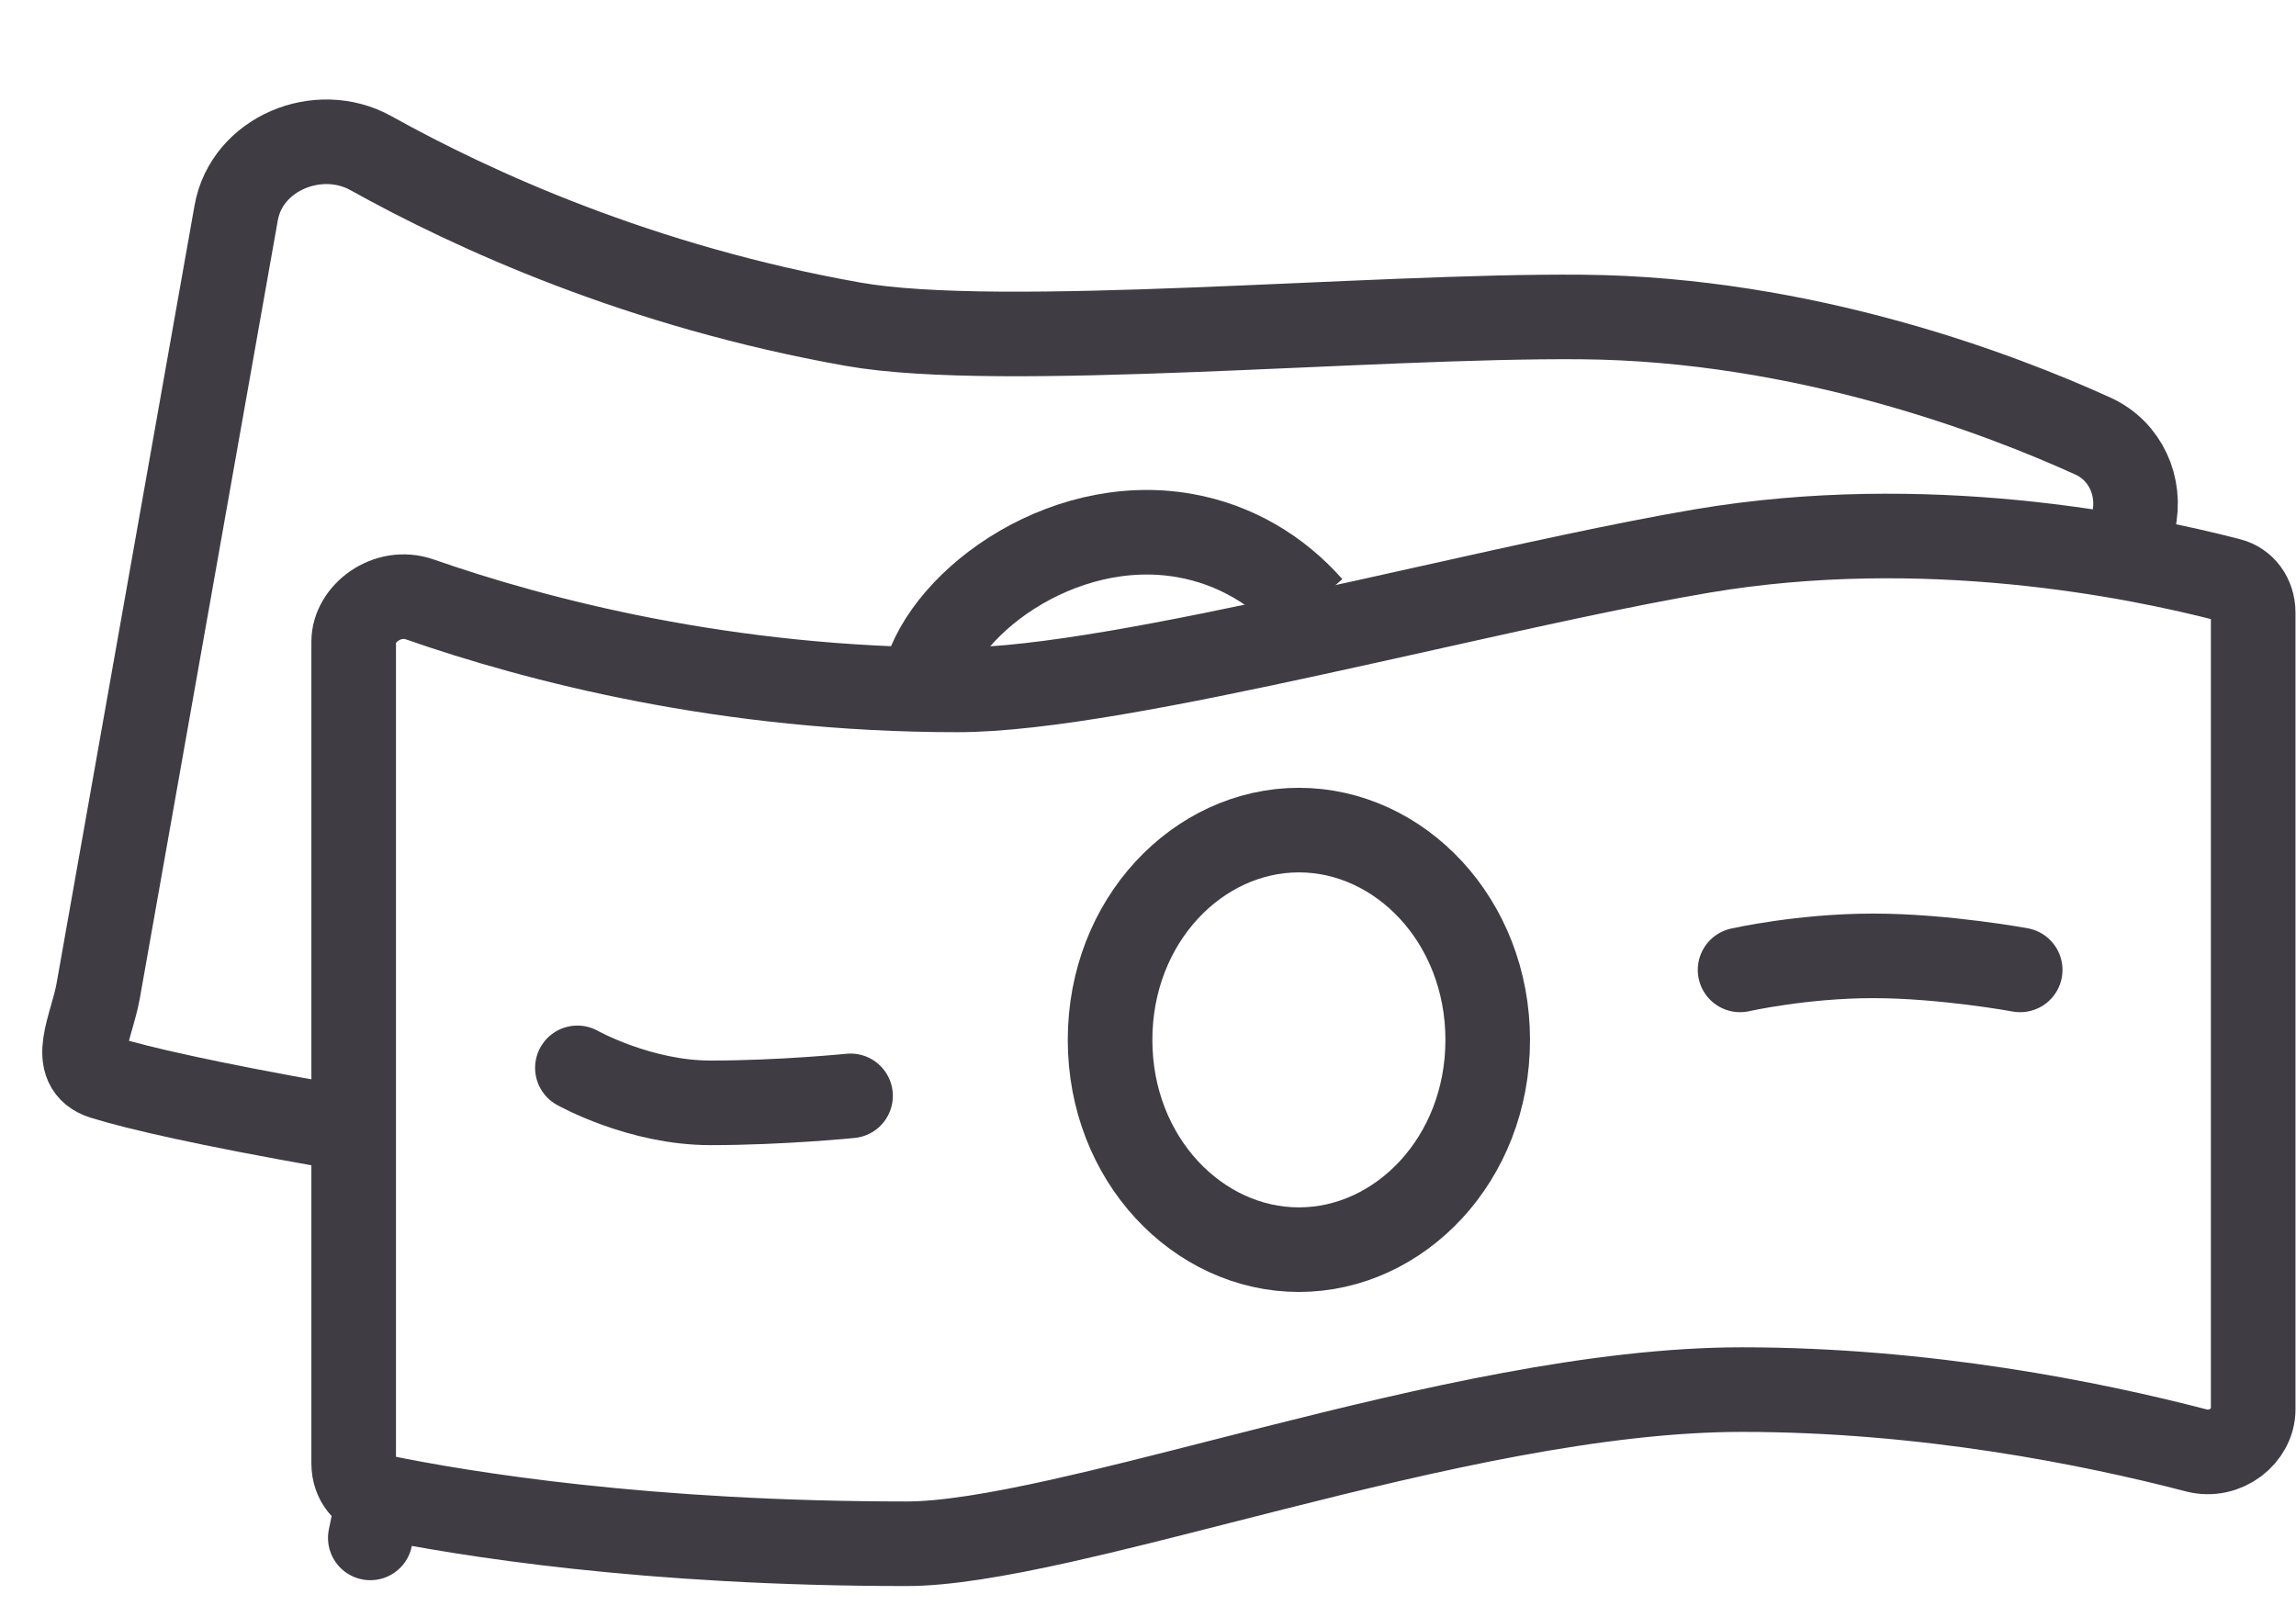
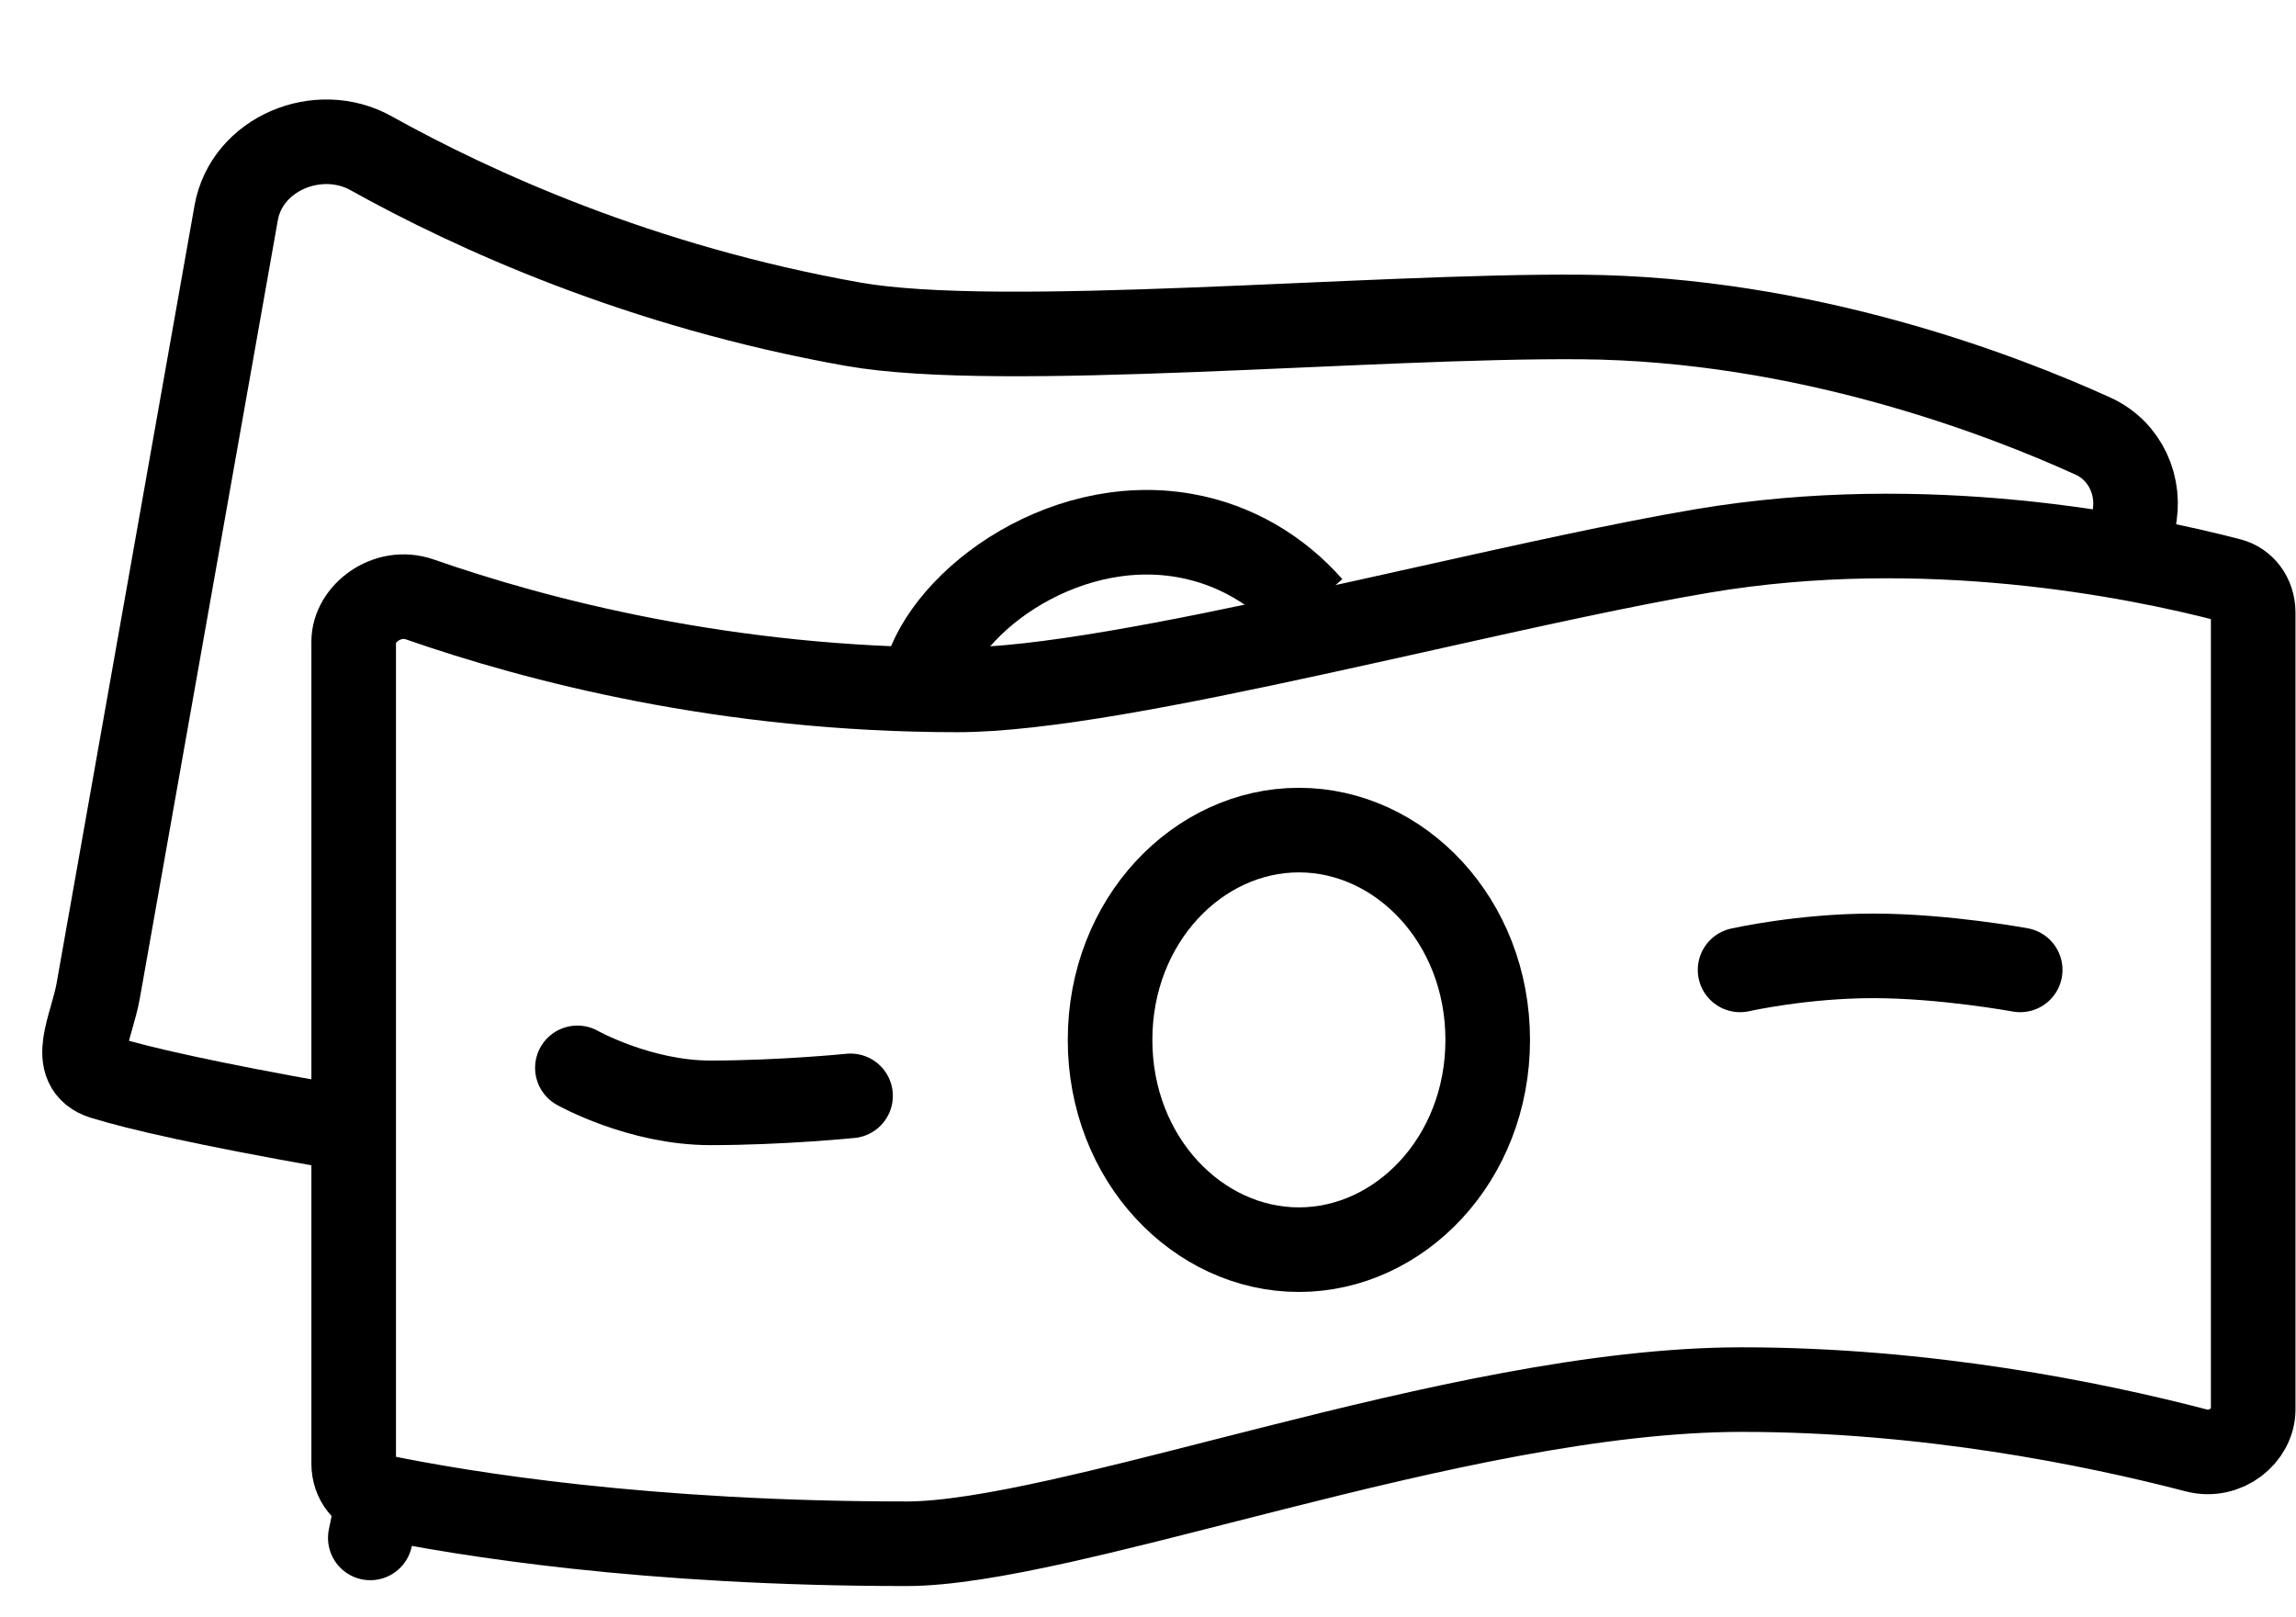
<svg xmlns="http://www.w3.org/2000/svg" width="71" height="50" viewBox="0 0 71 50" fill="none">
-   <path d="M10.154 34.807C6.362 34.135 4.285 33.658 3.196 33.322C2.112 32.987 2.839 31.762 3.037 30.645L7.303 6.586C7.628 4.749 9.845 3.831 11.474 4.739C14.63 6.497 19.8 8.861 26.377 10.027C30.964 10.84 42.339 9.749 48.913 9.804C55.818 9.863 61.898 12.204 64.721 13.488C65.727 13.946 66.223 15.051 65.976 16.129L65.869 16.599" stroke="#3F3C44" stroke-width="2.616" stroke-linecap="round" stroke-linejoin="round" />
-   <path d="M28.539 21.22C28.972 18.777 32.753 15.876 36.64 16.565C38.191 16.84 39.529 17.643 40.528 18.777" stroke="#3F3C44" stroke-width="2.616" />
-   <path d="M10.937 19.845C10.937 18.983 11.972 18.187 12.983 18.54C16.59 19.798 22.46 21.338 29.605 21.338C32.175 21.338 36.364 20.51 40.592 19.59C41.739 19.341 42.894 19.083 44.035 18.829C47.188 18.126 50.228 17.448 52.652 17.039C59.521 15.881 66.007 17.177 68.957 17.948C69.362 18.053 69.676 18.435 69.676 18.948V43.594C69.676 44.396 68.822 45.095 67.917 44.86C64.7 44.023 59.55 42.979 53.861 42.979C49.393 42.979 44.113 44.216 39.414 45.403C38.847 45.546 38.289 45.688 37.741 45.828C35.987 46.276 34.336 46.697 32.828 47.034C30.835 47.479 29.212 47.747 28.037 47.747C20.003 47.747 14.371 46.833 11.715 46.285L11.451 47.566L11.715 46.285C11.278 46.195 10.937 45.799 10.937 45.266V19.845Z" stroke="#3F3C44" stroke-width="2.616" stroke-linecap="round" stroke-linejoin="round" />
-   <path d="M46.005 32.163C46.005 35.856 43.286 38.651 40.166 38.651C37.046 38.651 34.327 35.856 34.327 32.163C34.327 28.47 37.046 25.674 40.166 25.674C43.286 25.674 46.005 28.47 46.005 32.163Z" stroke="#3F3C44" stroke-width="2.616" />
-   <path d="M53.809 29.998C53.809 29.998 55.728 29.564 57.923 29.564C60.119 29.564 62.471 29.998 62.471 29.998" stroke="#3F3C44" stroke-width="2.616" stroke-linecap="round" />
-   <path d="M17.855 33.028C17.855 33.028 19.775 34.11 21.97 34.11C24.166 34.11 26.302 33.894 26.302 33.894" stroke="#3F3C44" stroke-width="2.616" stroke-linecap="round" />
+   <path d="M10.154 34.807C6.362 34.135 4.285 33.658 3.196 33.322C2.112 32.987 2.839 31.762 3.037 30.645L7.303 6.586C7.628 4.749 9.845 3.831 11.474 4.739C14.63 6.497 19.8 8.861 26.377 10.027C30.964 10.84 42.339 9.749 48.913 9.804C55.818 9.863 61.898 12.204 64.721 13.488C65.727 13.946 66.223 15.051 65.976 16.129L65.869 16.599" stroke="currentColor" stroke-width="2.616" stroke-linecap="round" stroke-linejoin="round" />
+   <path d="M28.539 21.22C28.972 18.777 32.753 15.876 36.64 16.565C38.191 16.84 39.529 17.643 40.528 18.777" stroke="currentColor" stroke-width="2.616" />
+   <path d="M10.937 19.845C10.937 18.983 11.972 18.187 12.983 18.54C16.59 19.798 22.46 21.338 29.605 21.338C32.175 21.338 36.364 20.51 40.592 19.59C41.739 19.341 42.894 19.083 44.035 18.829C47.188 18.126 50.228 17.448 52.652 17.039C59.521 15.881 66.007 17.177 68.957 17.948C69.362 18.053 69.676 18.435 69.676 18.948V43.594C69.676 44.396 68.822 45.095 67.917 44.86C64.7 44.023 59.55 42.979 53.861 42.979C49.393 42.979 44.113 44.216 39.414 45.403C38.847 45.546 38.289 45.688 37.741 45.828C35.987 46.276 34.336 46.697 32.828 47.034C30.835 47.479 29.212 47.747 28.037 47.747C20.003 47.747 14.371 46.833 11.715 46.285L11.451 47.566L11.715 46.285C11.278 46.195 10.937 45.799 10.937 45.266V19.845Z" stroke="currentColor" stroke-width="2.616" stroke-linecap="round" stroke-linejoin="round" />
+   <path d="M46.005 32.163C46.005 35.856 43.286 38.651 40.166 38.651C37.046 38.651 34.327 35.856 34.327 32.163C34.327 28.47 37.046 25.674 40.166 25.674C43.286 25.674 46.005 28.47 46.005 32.163Z" stroke="currentColor" stroke-width="2.616" />
+   <path d="M53.809 29.998C53.809 29.998 55.728 29.564 57.923 29.564C60.119 29.564 62.471 29.998 62.471 29.998" stroke="currentColor" stroke-width="2.616" stroke-linecap="round" />
+   <path d="M17.855 33.028C17.855 33.028 19.775 34.11 21.97 34.11C24.166 34.11 26.302 33.894 26.302 33.894" stroke="currentColor" stroke-width="2.616" stroke-linecap="round" />
</svg>
